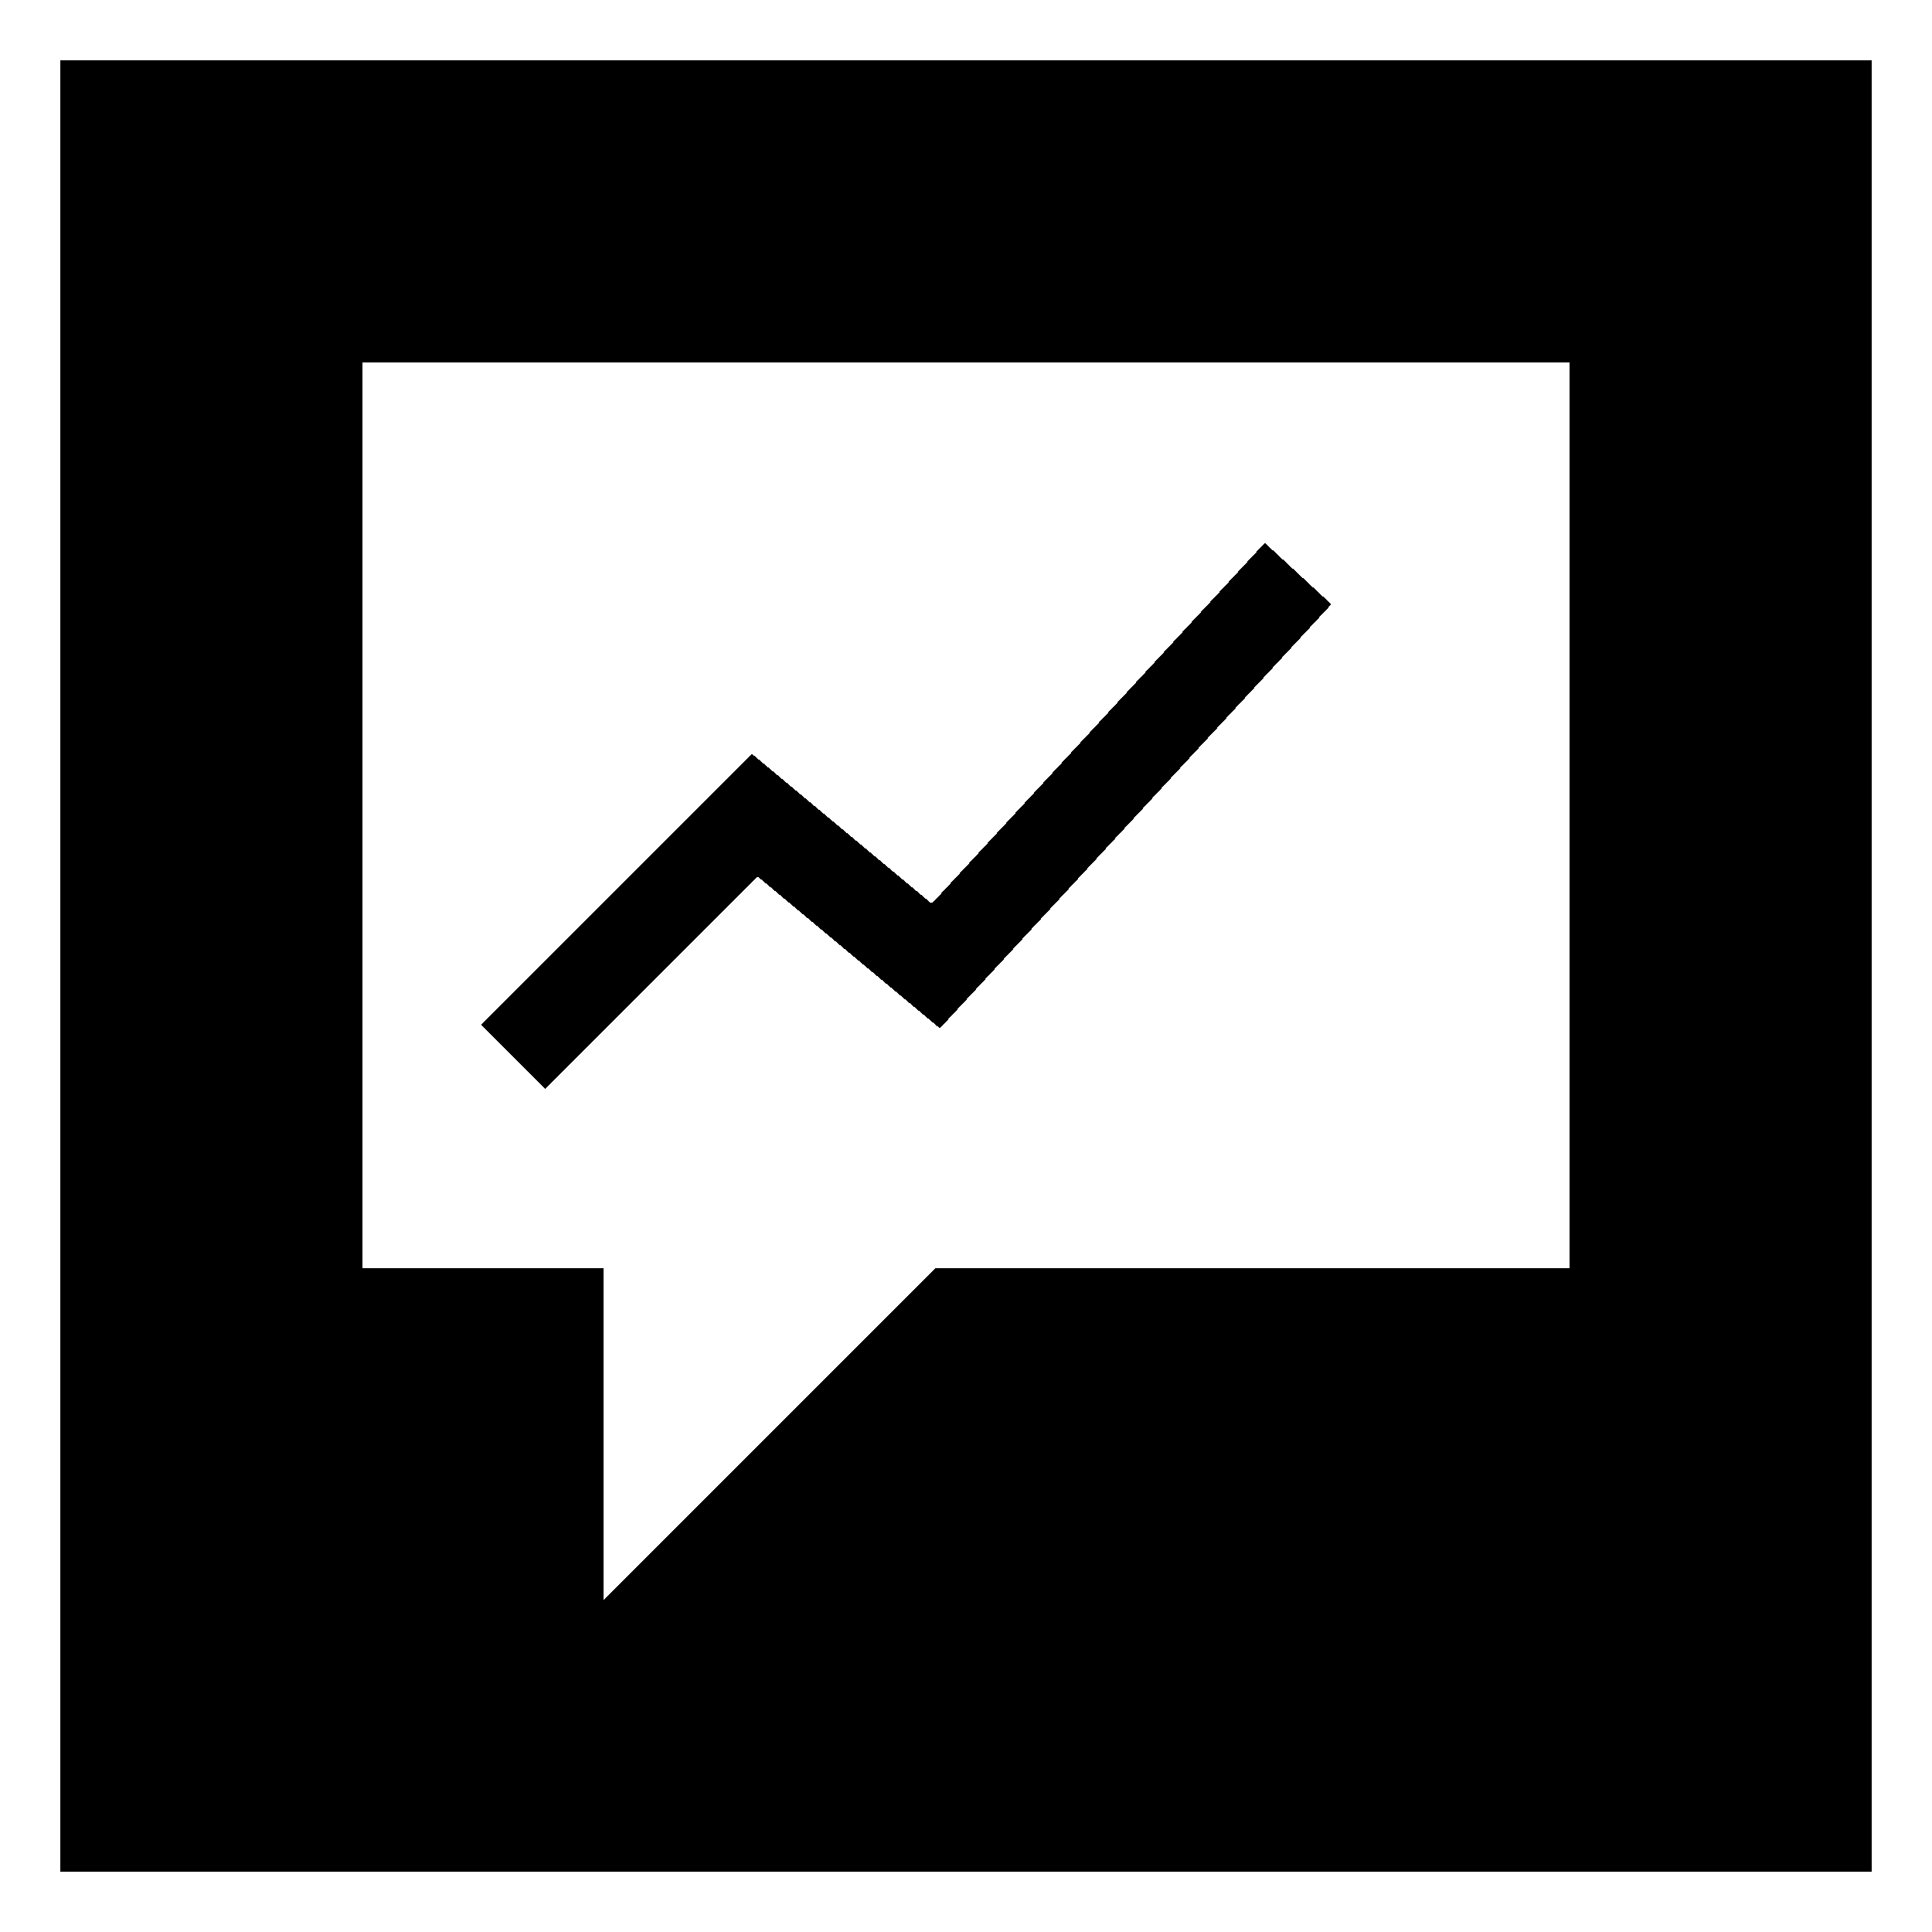
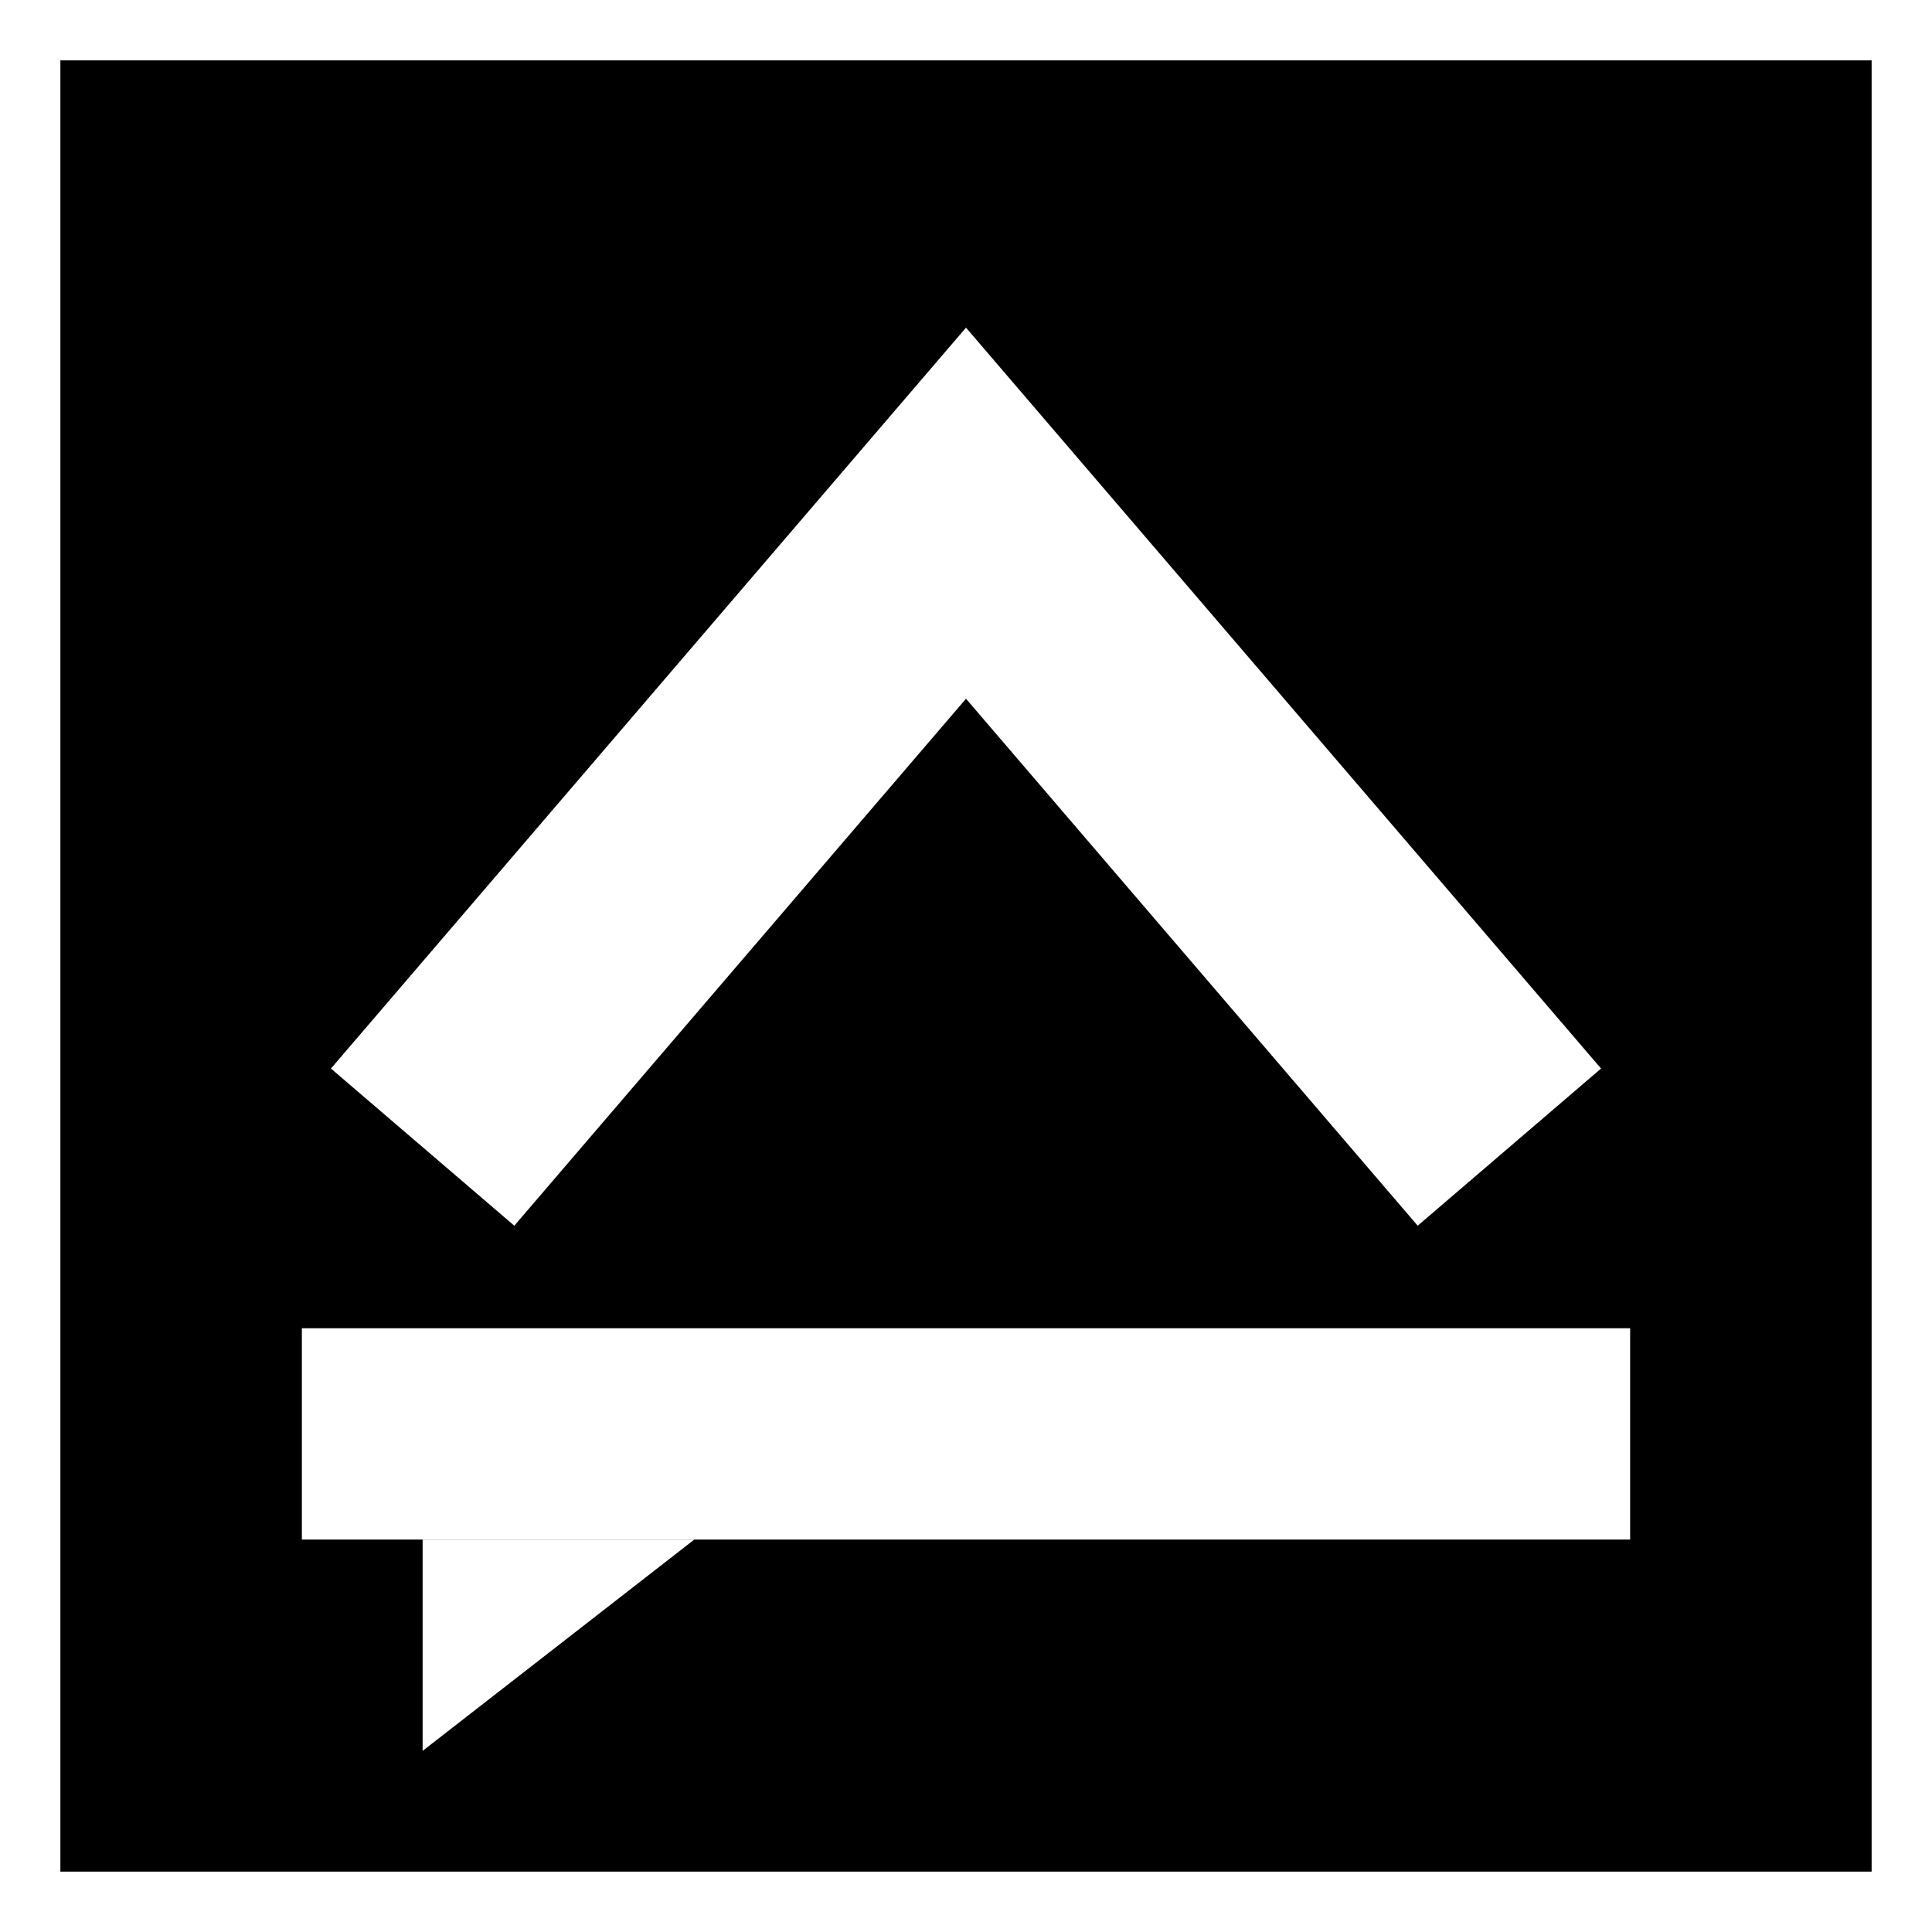
- <svg xmlns="http://www.w3.org/2000/svg" viewBox="0 0 64 64" shape-rendering="crispEdges">
+ <svg xmlns="http://www.w3.org/2000/svg" viewBox="0 0 64 64">
  <rect width="64" height="64" fill="#000" />
  <rect x="1" y="1" width="62" height="62" fill="none" stroke="#fff" stroke-width="2" />
-   <polygon points="12,12 52,12 52,42 31,42 20,53 20,42 12,42" fill="#fff" />
-   <polyline points="17,35 25,27 31,32 43,19" fill="none" stroke="#000" stroke-width="3" stroke-linejoin="miter" stroke-linecap="butt" />
+   <polyline points="14,38 32,17 50,38" fill="none" stroke="#fff" stroke-width="8" stroke-linejoin="miter" stroke-miterlimit="10" stroke-linecap="butt" />
+   <rect x="10" y="44" width="44" height="7" fill="#fff" />
+   <polygon points="14,51 14,58 23,51" fill="#fff" />
</svg>
